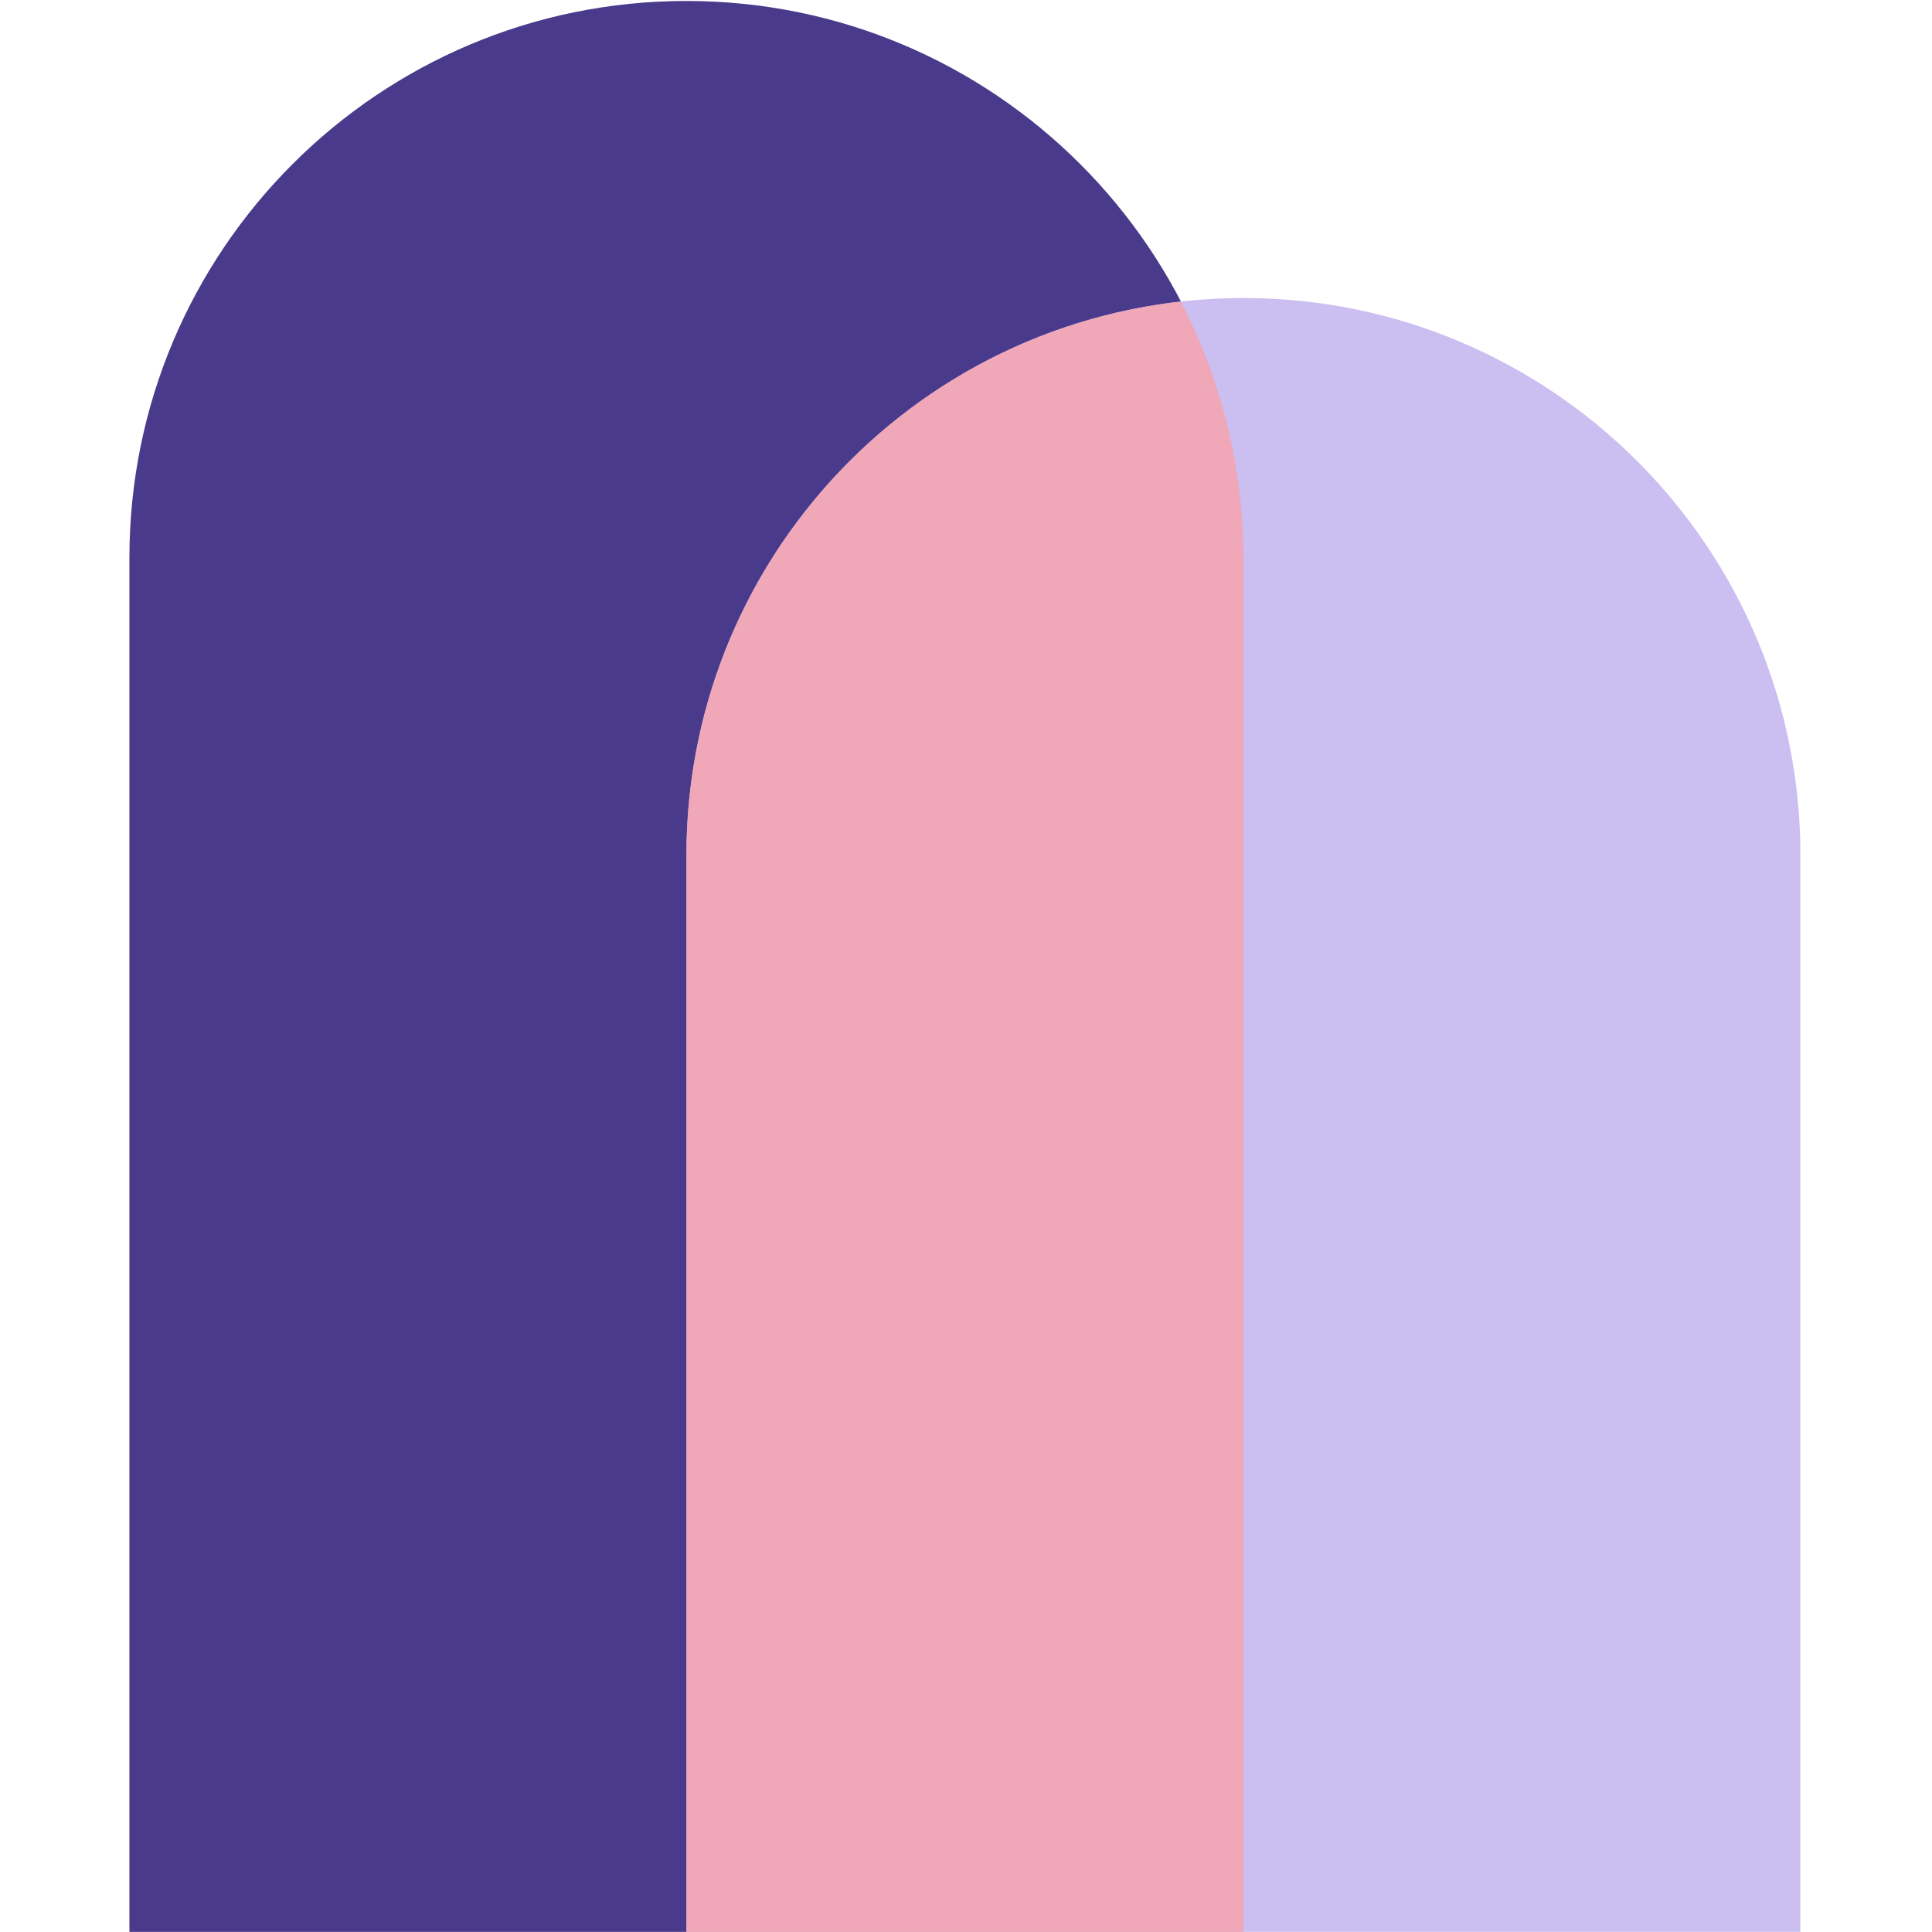
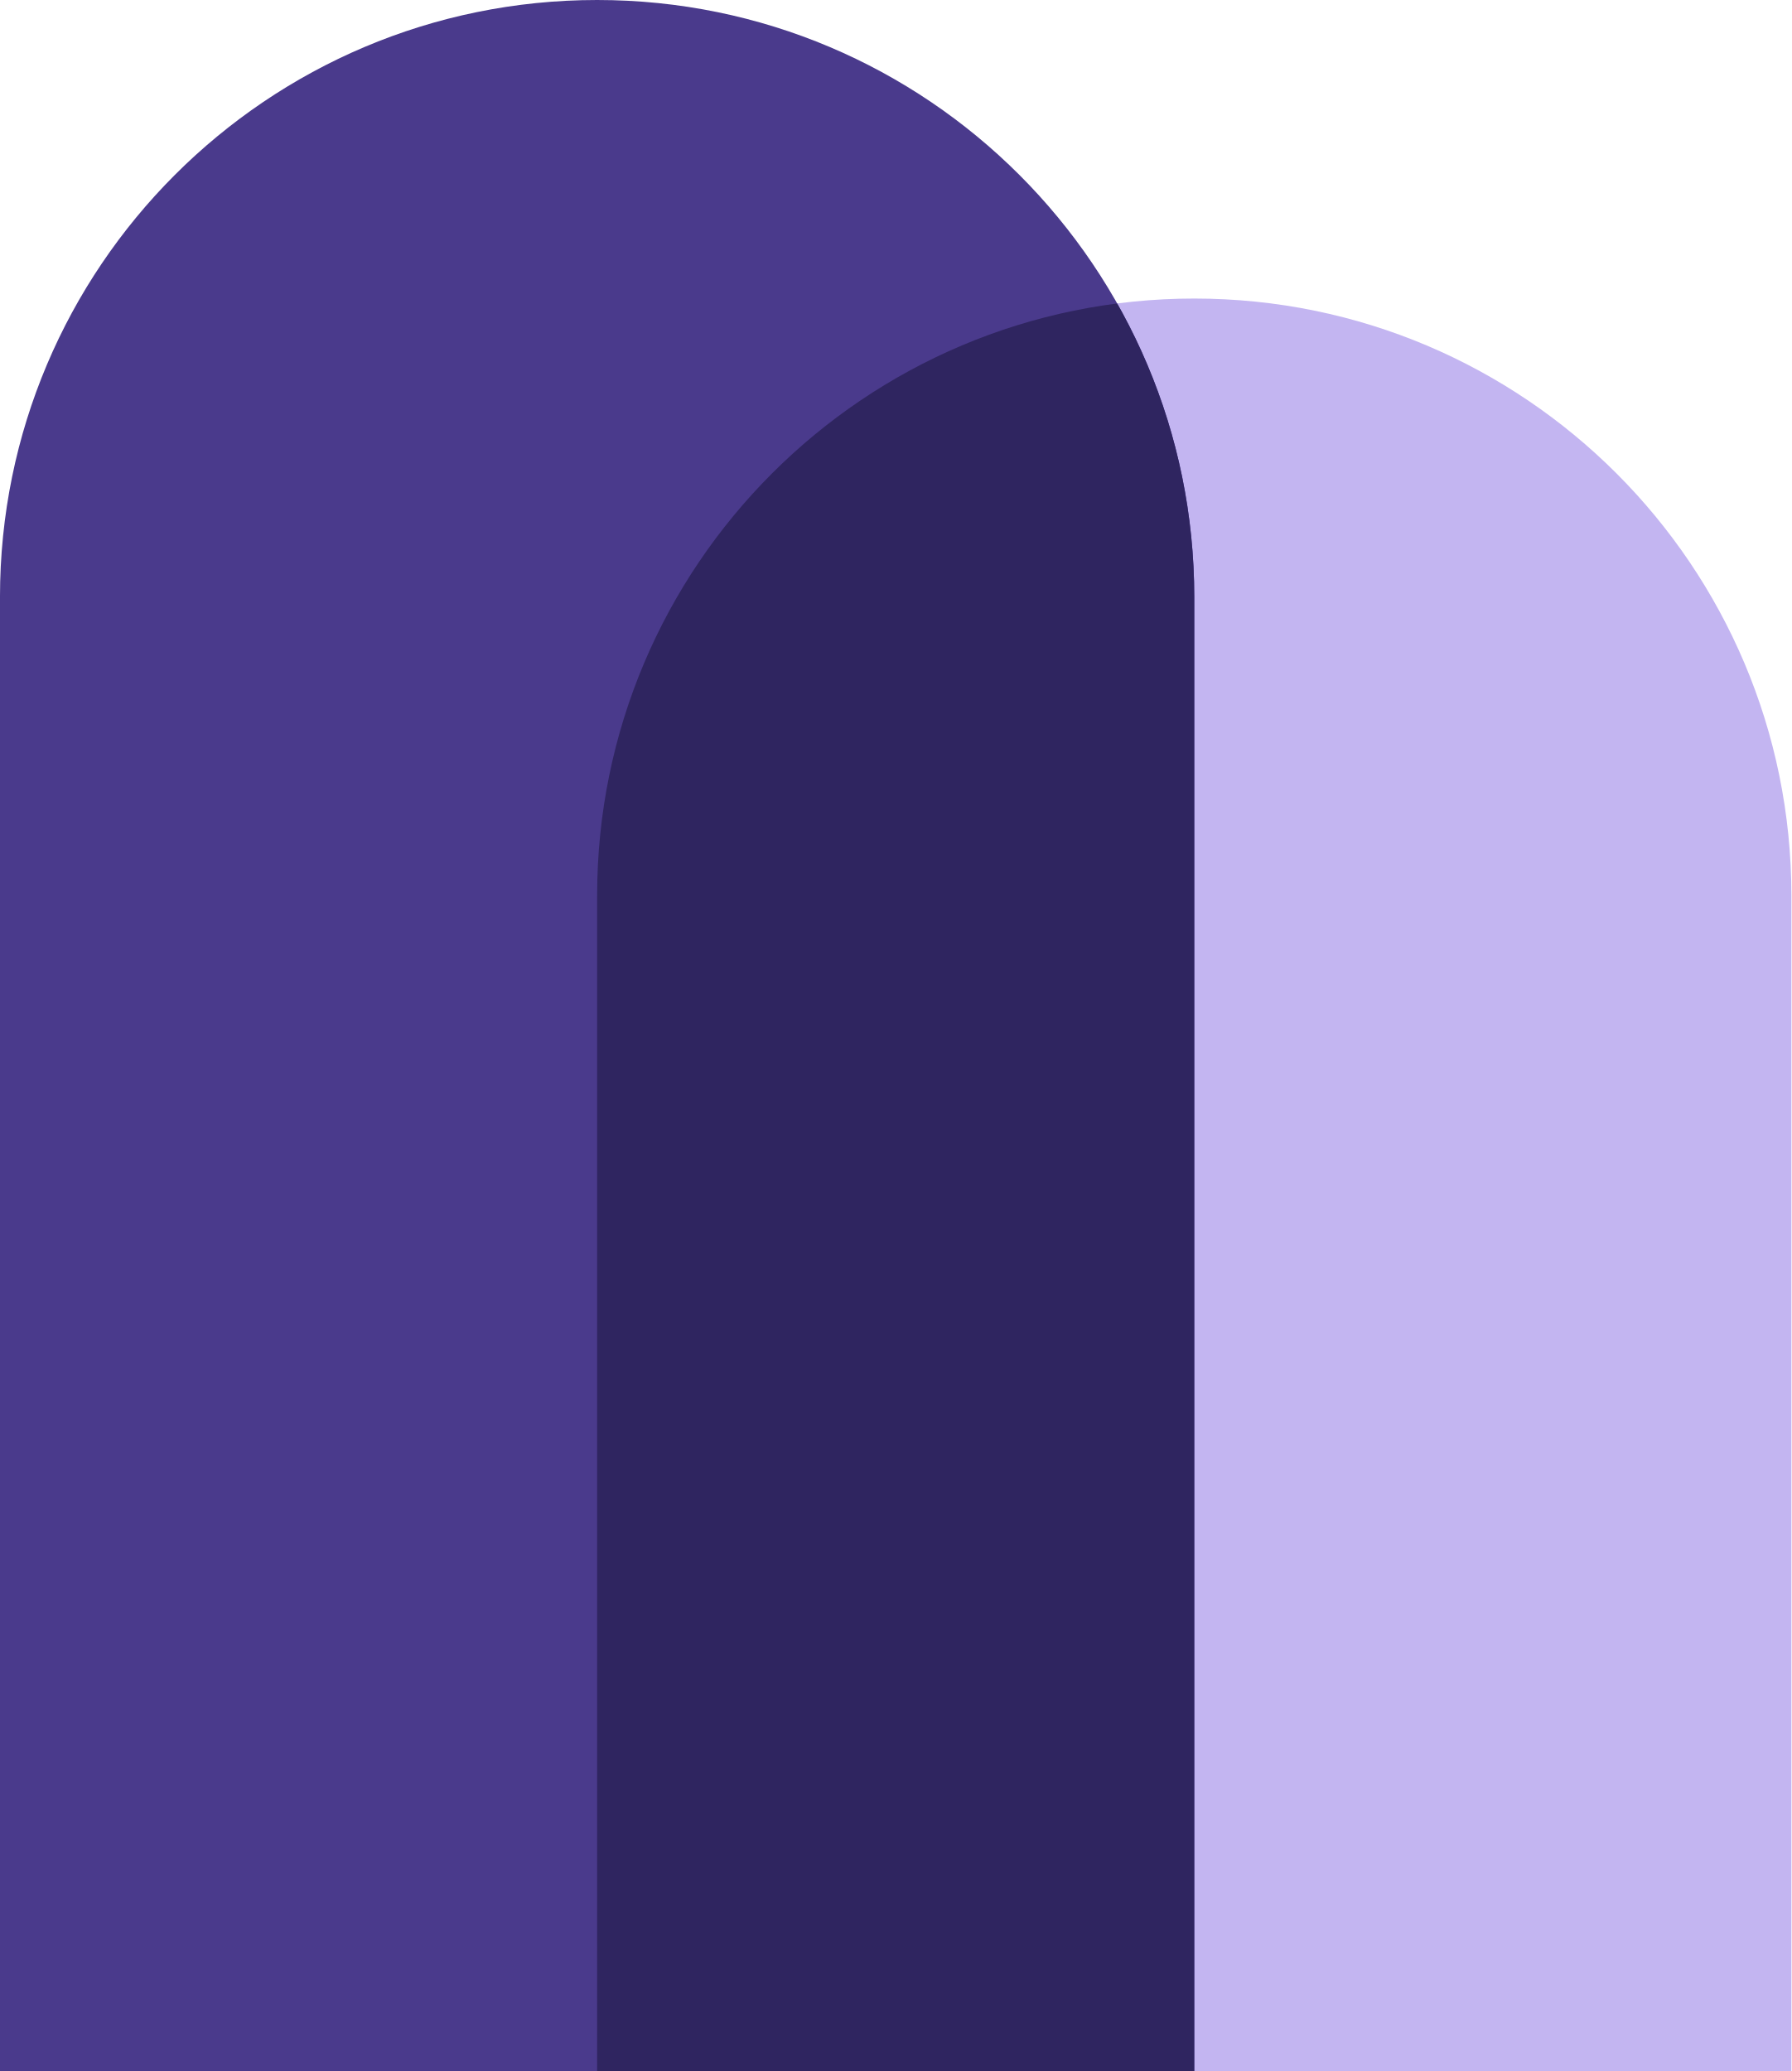
- <svg xmlns="http://www.w3.org/2000/svg" viewBox="230.5 230 620 620">
-   <path d="M272.03 849.96V409.05a178.74 178.74 0 0 1 357.48 0v440.91Z" fill="#4A3A8C" />
-   <path d="M450.79 849.96V504.38a178.74 178.74 0 0 1 357.48 0v345.58Z" fill="#CBBFF2" />
-   <path d="M450.79 849.96V504.38A178.74 178.74 0 0 1 609.45 326.77 178.74 178.74 0 0 1 629.51 409.05v440.91Z" fill="#F0A7B8" />
+ <svg xmlns="http://www.w3.org/2000/svg" viewBox="271.88 230.00 536.25 620.00">
+   <defs>
+     <clipPath id="back">
+       <path d="M271.875 850 V408.75 A178.75 178.75 0 0 1 629.375 408.75 V850 Z" />
+     </clipPath>
+   </defs>
+   <path d="M450.625 850 V498.125 A178.75 178.75 0 0 1 808.125 498.125 V850 Z" fill="#C3B5F1" />
+   <path d="M271.875 850 V408.75 A178.75 178.75 0 0 1 629.375 408.75 V850 Z" fill="#4A3A8C" />
+   <path d="M450.625 850 V498.125 A178.75 178.75 0 0 1 808.125 498.125 V850 Z" fill="#2F2560" clip-path="url(#back)" />
</svg>
